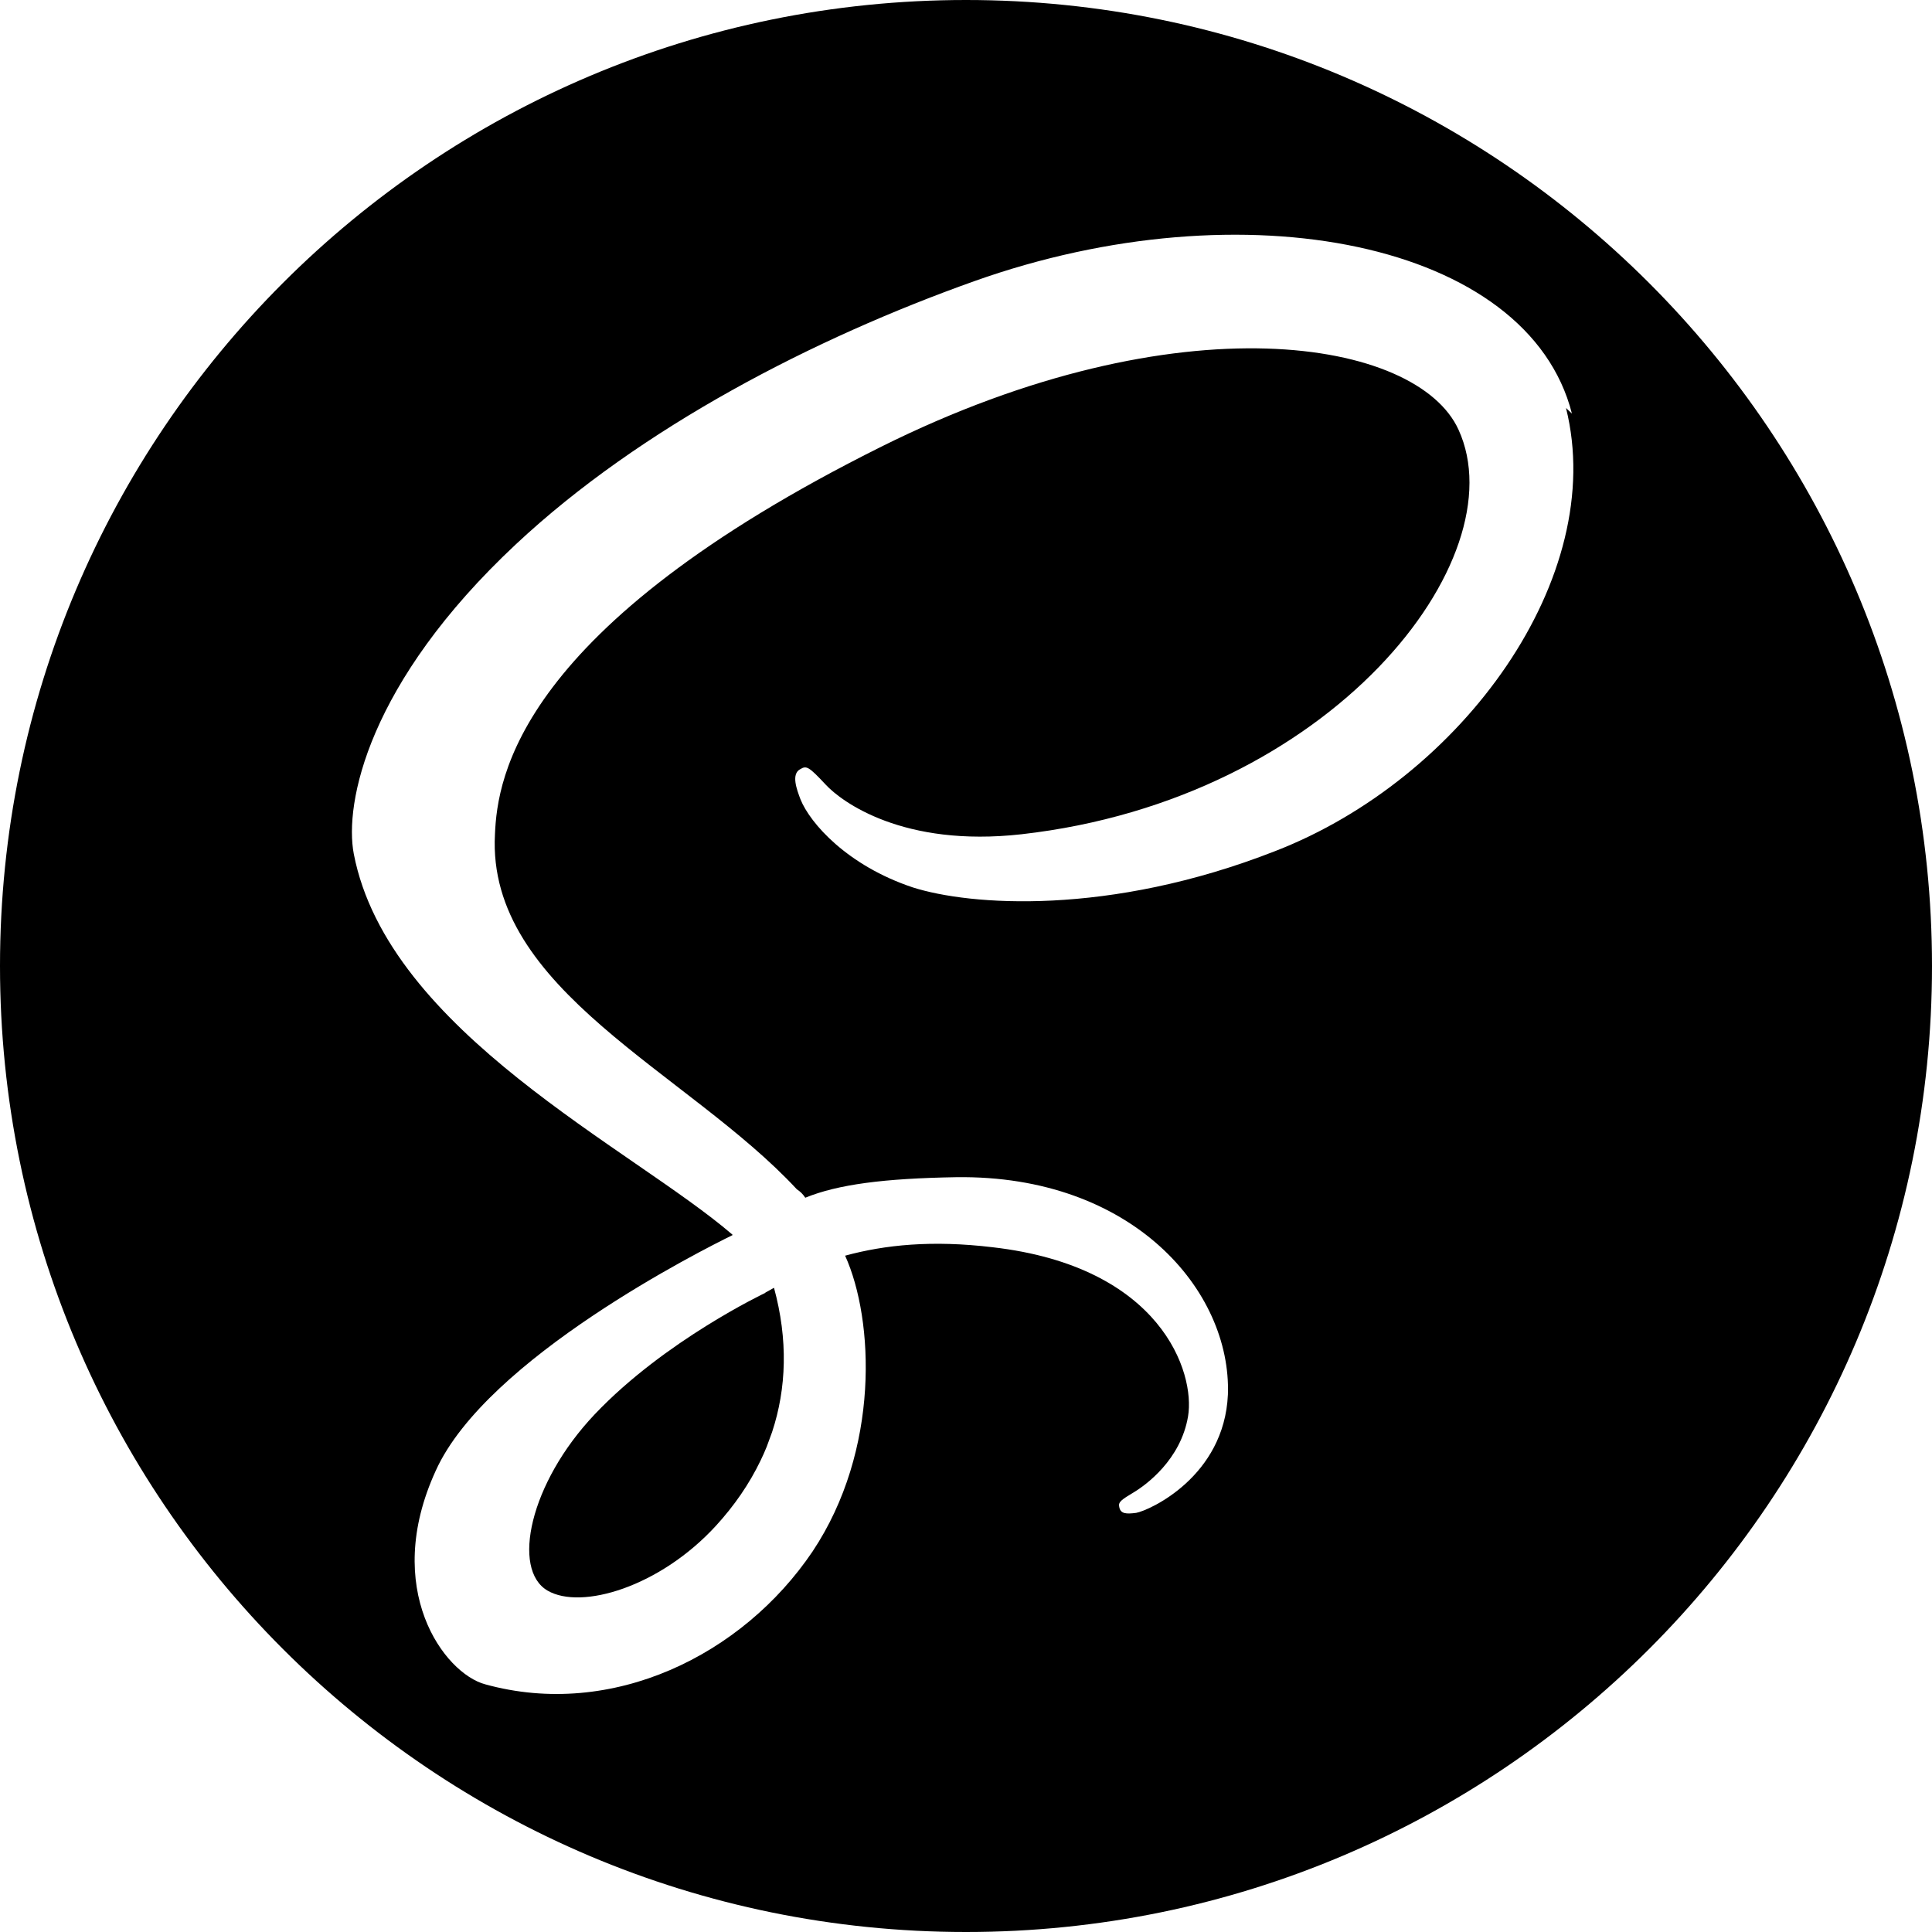
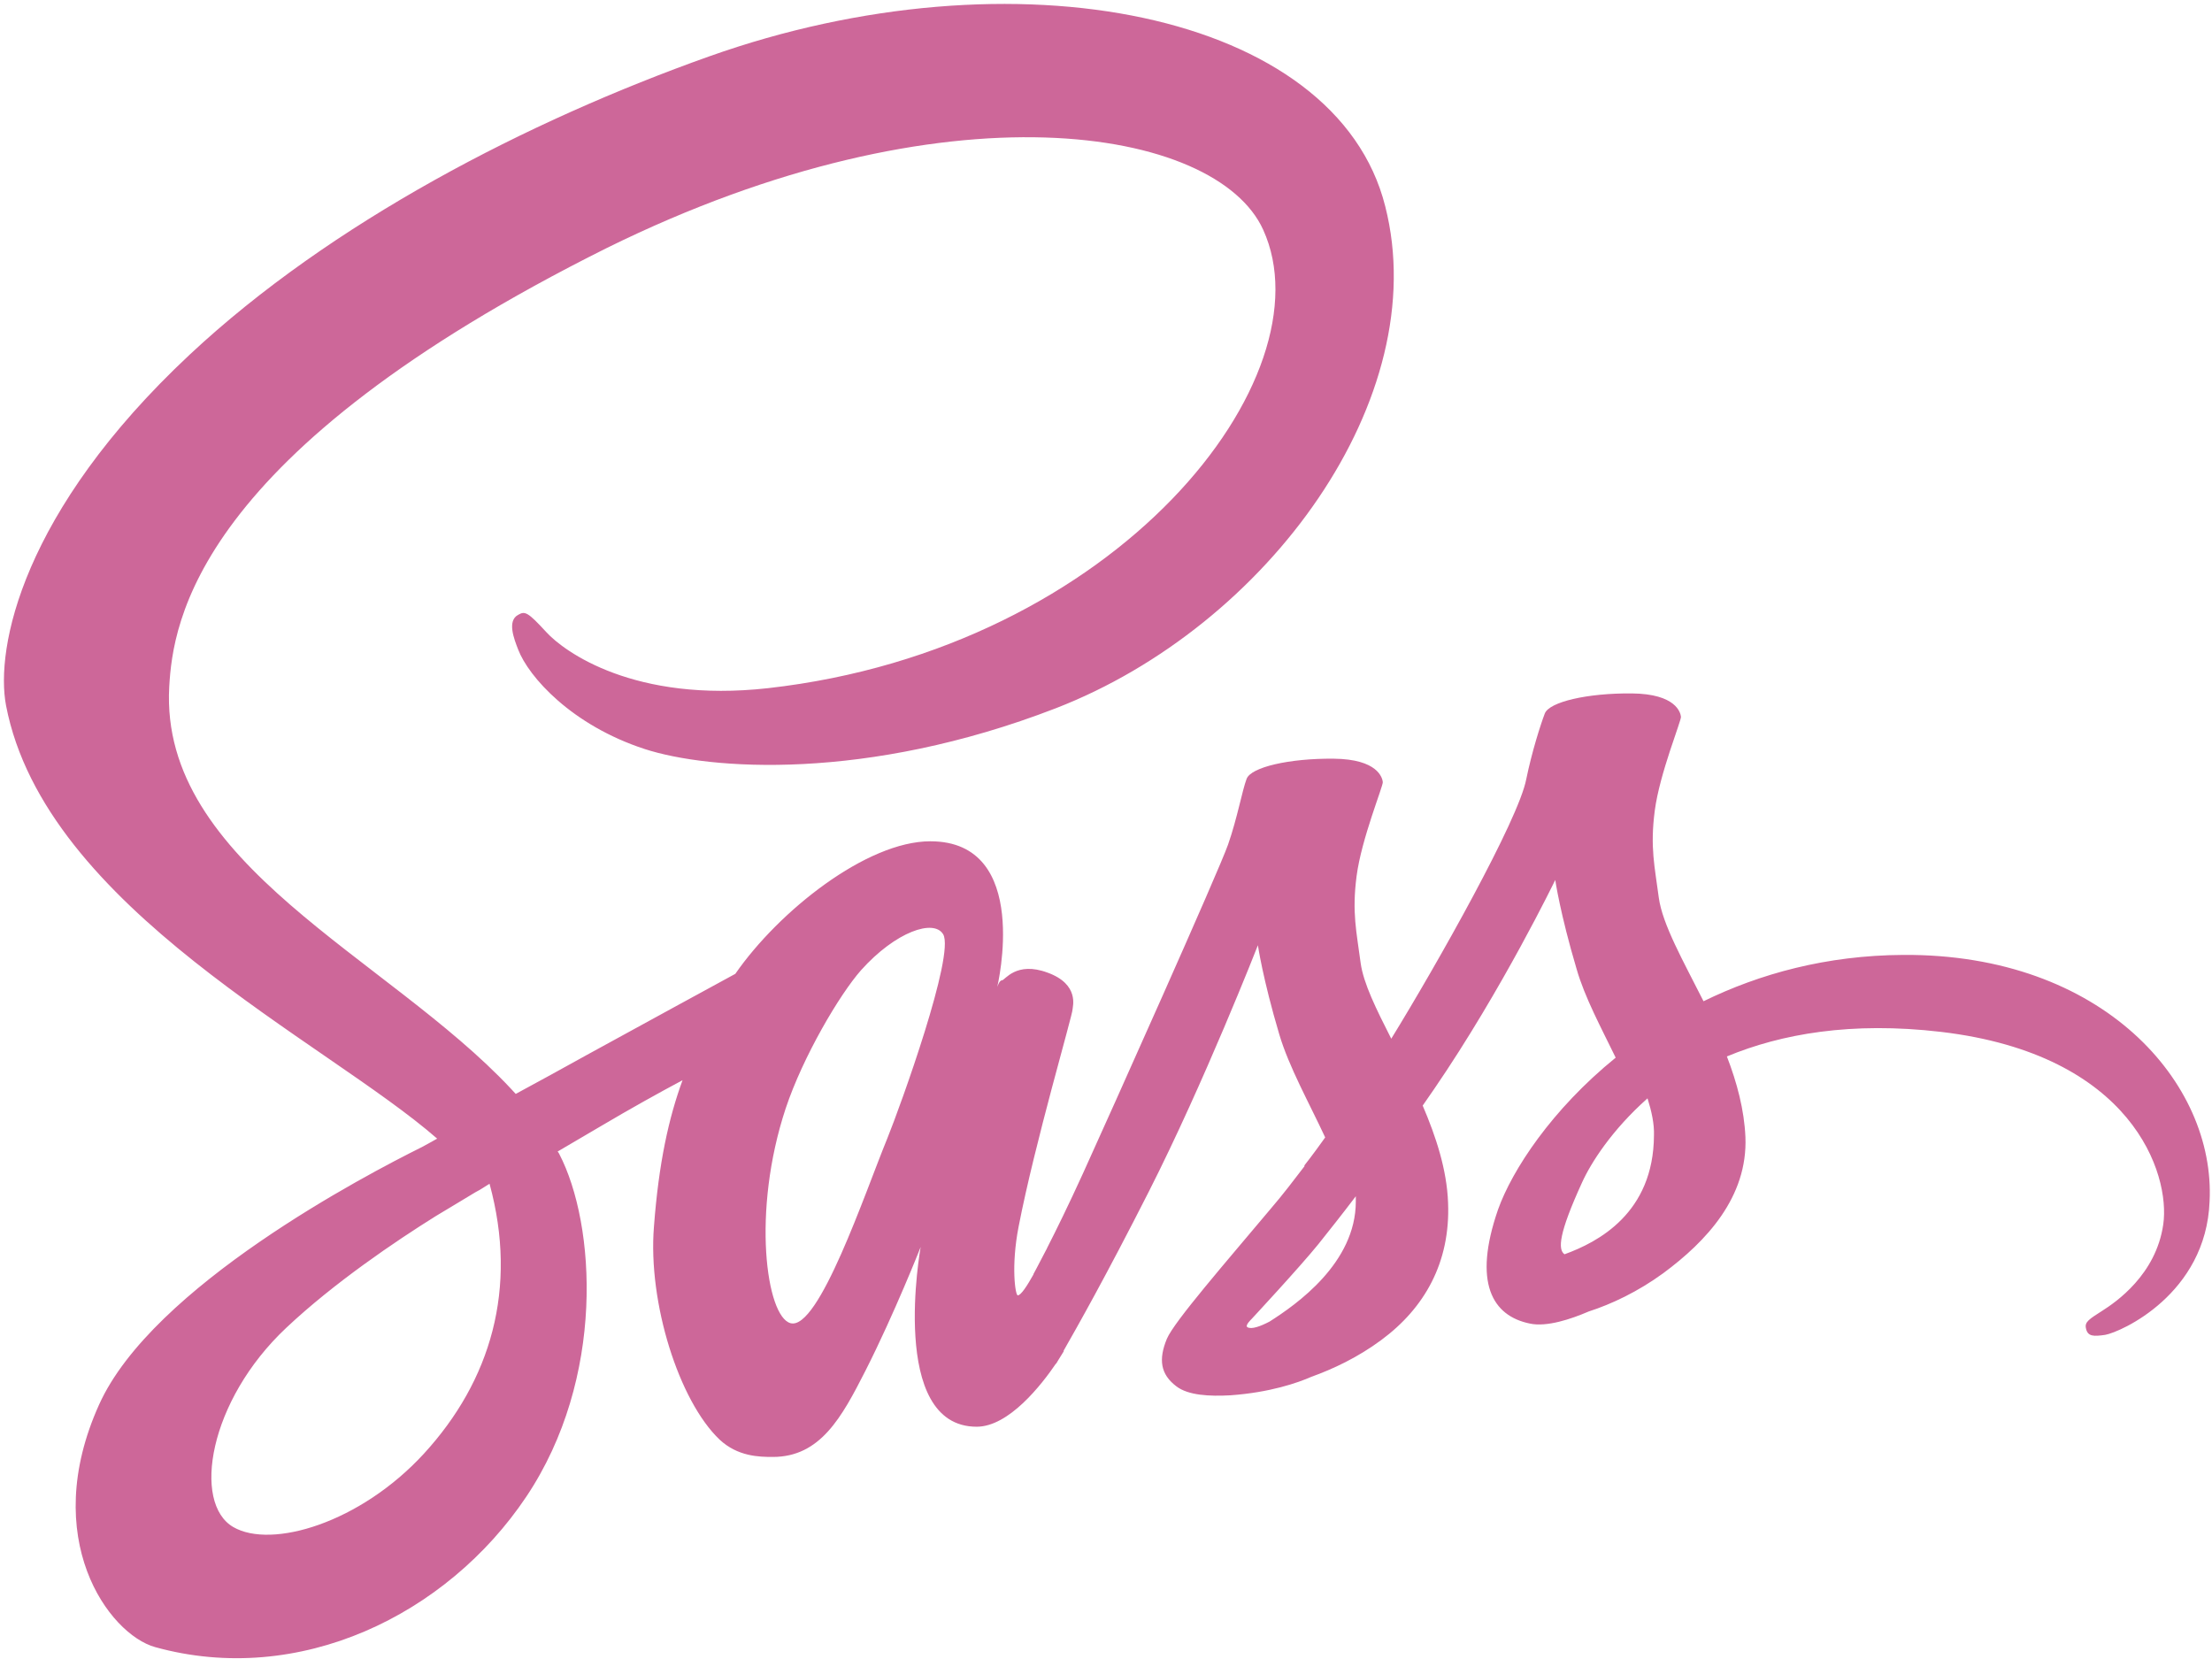
- <svg xmlns="http://www.w3.org/2000/svg" viewBox="0 0 16 16" fill-rule="evenodd" clip-rule="evenodd" stroke-linejoin="round" stroke-miterlimit="1.414">
-   <path d="M8 0c4.418 0 8 3.582 8 8s-3.582 8-8 8-8-3.582-8-8 3.582-8 8-8zM6.41 10.665c.117.43.104.832-.016 1.195l-.044.12c-.016.04-.034.08-.052.117-.093.193-.217.373-.37.54-.465.506-1.114.698-1.393.536-.3-.174-.15-.89.39-1.46.58-.612 1.413-1.006 1.413-1.006v-.002l.072-.04zm6.608-7.24c-.362-1.422-2.718-1.89-4.948-1.097C6.743 2.8 5.307 3.54 4.274 4.506 3.046 5.654 2.85 6.654 2.93 7.072c.285 1.474 2.305 2.438 3.136 3.153v.004c-.245.12-2.037 1.02-2.457 1.95-.45.98.07 1.68.41 1.77 1.05.29 2.13-.24 2.71-1.1.56-.84.51-1.92.27-2.45.33-.09.72-.13 1.22-.07 1.4.16 1.68 1.04 1.62 1.4-.06.36-.35.57-.45.63-.1.06-.13.08-.12.12.01.06.06.06.14.05.11-.02.73-.3.76-.98.03-.86-.79-1.82-2.25-1.8-.6.01-.98.06-1.25.17-.02-.03-.04-.05-.07-.07-.9-.97-2.57-1.65-2.5-2.94.02-.47.19-1.71 3.2-3.21 2.47-1.23 4.44-.89 4.78-.14.49 1.07-1.05 3.06-3.62 3.35-.98.11-1.49-.27-1.62-.41-.14-.15-.16-.16-.21-.13-.08.04-.03.17 0 .25.08.2.39.55.93.73.47.15 1.62.24 3-.3 1.55-.6 2.76-2.27 2.41-3.67z" />
+ <svg xmlns="http://www.w3.org/2000/svg" width="256px" height="192px" viewBox="0 0 256 192" version="1.1" preserveAspectRatio="xMidYMid">
+   <g fill="#CD6799">
+     <path d="M220.281,110.514 C211.375,110.56 203.634,112.705 197.153,115.876 C194.774,111.166 192.396,106.97 191.977,103.892 C191.51,100.302 190.951,98.11 191.51,93.82 C192.07,89.53 194.588,83.421 194.541,82.955 C194.495,82.489 193.982,80.297 188.852,80.251 C183.723,80.204 179.293,81.23 178.78,82.582 C178.267,83.934 177.288,87.012 176.635,90.183 C175.749,94.846 166.377,111.493 161.014,120.213 C159.289,116.809 157.797,113.824 157.47,111.446 C157.004,107.856 156.444,105.664 157.004,101.374 C157.564,97.084 160.082,90.976 160.035,90.509 C159.988,90.043 159.475,87.851 154.346,87.805 C149.217,87.758 144.787,88.784 144.274,90.136 C143.761,91.489 143.201,94.659 142.129,97.737 C141.056,100.815 128.606,128.606 125.342,135.787 C123.663,139.471 122.218,142.409 121.192,144.414 L121.192,144.414 C121.192,144.414 121.145,144.554 121.005,144.787 C120.119,146.512 119.607,147.445 119.607,147.445 C119.607,147.445 119.607,147.445 119.607,147.491 C118.907,148.75 118.161,149.916 117.788,149.916 C117.508,149.916 116.995,146.559 117.881,141.989 C119.746,132.337 124.176,117.322 124.13,116.809 C124.13,116.529 124.969,113.918 121.239,112.565 C117.601,111.213 116.296,113.451 115.969,113.451 C115.643,113.451 115.41,114.244 115.41,114.244 C115.41,114.244 119.467,97.364 107.669,97.364 C100.302,97.364 90.136,105.431 85.1,112.705 C81.929,114.431 75.168,118.114 67.94,122.078 C65.189,123.617 62.345,125.156 59.687,126.601 C59.5,126.415 59.314,126.181 59.127,125.995 C44.858,110.747 18.466,99.975 19.585,79.505 C20.004,72.044 22.569,52.459 70.272,28.678 C109.534,9.326 140.777,14.689 146.186,26.579 C153.926,43.553 129.446,75.075 88.877,79.644 C73.396,81.37 65.282,75.401 63.231,73.163 C61.086,70.831 60.759,70.691 59.966,71.158 C58.661,71.857 59.5,73.956 59.966,75.168 C61.179,78.339 66.168,83.934 74.608,86.686 C82.069,89.11 100.208,90.463 122.171,81.976 C146.745,72.463 165.957,46.024 160.315,23.875 C154.672,1.399 117.368,-6.015 82.069,6.528 C61.086,13.989 38.33,25.74 21.963,41.035 C2.518,59.22 -0.56,75.028 0.699,81.65 C5.223,105.151 37.631,120.446 50.594,131.777 C49.941,132.15 49.335,132.477 48.822,132.756 C42.34,135.974 17.626,148.89 11.471,162.553 C4.477,178.034 12.59,189.132 17.953,190.624 C34.6,195.241 51.713,186.941 60.899,173.231 C70.085,159.522 68.966,141.709 64.723,133.549 C64.676,133.456 64.63,133.362 64.536,133.269 C66.215,132.29 67.94,131.264 69.619,130.285 C72.93,128.326 76.194,126.508 78.992,125.016 C77.406,129.352 76.24,134.528 75.681,141.989 C74.981,150.756 78.572,162.133 83.282,166.61 C85.38,168.568 87.851,168.615 89.437,168.615 C94.939,168.615 97.411,164.045 100.162,158.636 C103.519,152.015 106.55,144.321 106.55,144.321 C106.55,144.321 102.773,165.118 113.032,165.118 C116.762,165.118 120.539,160.268 122.218,157.797 L122.218,157.843 C122.218,157.843 122.311,157.703 122.498,157.377 C122.871,156.771 123.104,156.398 123.104,156.398 L123.104,156.305 C124.596,153.693 127.953,147.771 132.943,137.932 C139.378,125.249 145.58,109.395 145.58,109.395 C145.58,109.395 146.139,113.265 148.051,119.7 C149.17,123.477 151.502,127.627 153.367,131.637 C151.875,133.736 150.942,134.901 150.942,134.901 C150.942,134.901 150.942,134.901 150.989,134.948 C149.776,136.533 148.471,138.259 147.025,139.937 C141.942,145.999 135.881,152.947 135.041,154.952 C134.062,157.33 134.295,159.056 136.16,160.455 C137.513,161.481 139.937,161.62 142.409,161.481 C146.979,161.154 150.196,160.035 151.781,159.336 C154.253,158.45 157.144,157.097 159.848,155.092 C164.838,151.408 167.869,146.139 167.589,139.191 C167.449,135.368 166.19,131.544 164.651,127.953 C165.118,127.301 165.537,126.648 166.004,125.995 C173.884,114.477 179.993,101.84 179.993,101.84 C179.993,101.84 180.552,105.711 182.464,112.146 C183.397,115.41 185.309,118.954 186.987,122.404 C179.573,128.42 175.003,135.414 173.371,139.984 C170.434,148.471 172.718,152.294 177.055,153.18 C179.013,153.6 181.811,152.667 183.863,151.781 C186.474,150.942 189.552,149.497 192.49,147.352 C197.479,143.668 202.282,138.538 202.002,131.591 C201.862,128.42 201.023,125.295 199.857,122.264 C206.152,119.653 214.266,118.208 224.618,119.42 C246.814,122.031 251.197,135.881 250.358,141.709 C249.518,147.538 244.855,150.709 243.317,151.688 C241.778,152.667 241.265,152.994 241.405,153.693 C241.591,154.719 242.337,154.672 243.643,154.486 C245.462,154.16 255.301,149.776 255.72,139.051 C256.42,125.342 243.363,110.374 220.281,110.514 L220.281,110.514 Z M49.055,168.242 C41.687,176.262 31.429,179.293 26.999,176.729 C22.243,173.977 24.108,162.133 33.154,153.647 C38.656,148.471 45.744,143.668 50.454,140.73 C51.526,140.077 53.112,139.145 55.024,137.979 C55.35,137.792 55.537,137.699 55.537,137.699 L55.537,137.699 C55.91,137.466 56.283,137.233 56.656,137 C59.966,149.123 56.796,159.802 49.055,168.242 L49.055,168.242 Z M102.68,131.777 C100.115,138.026 94.753,154.02 91.489,153.134 C88.691,152.388 86.965,140.264 90.929,128.28 C92.934,122.264 97.177,115.083 99.649,112.286 C103.659,107.809 108.089,106.317 109.161,108.136 C110.514,110.514 104.265,127.86 102.68,131.777 L102.68,131.777 Z M146.932,152.947 C145.859,153.507 144.834,153.88 144.367,153.6 C144.041,153.413 144.834,152.667 144.834,152.667 C144.834,152.667 150.383,146.699 152.574,143.994 C153.833,142.409 155.325,140.544 156.911,138.445 L156.911,139.051 C156.911,146.186 150.009,150.989 146.932,152.947 L146.932,152.947 Z M181.065,145.16 C180.272,144.6 180.412,142.735 183.07,136.906 C184.096,134.621 186.521,130.798 190.671,127.114 C191.137,128.606 191.464,130.052 191.417,131.404 C191.37,140.404 184.936,143.761 181.065,145.16 L181.065,145.16 Z" />
+   </g>
</svg>
